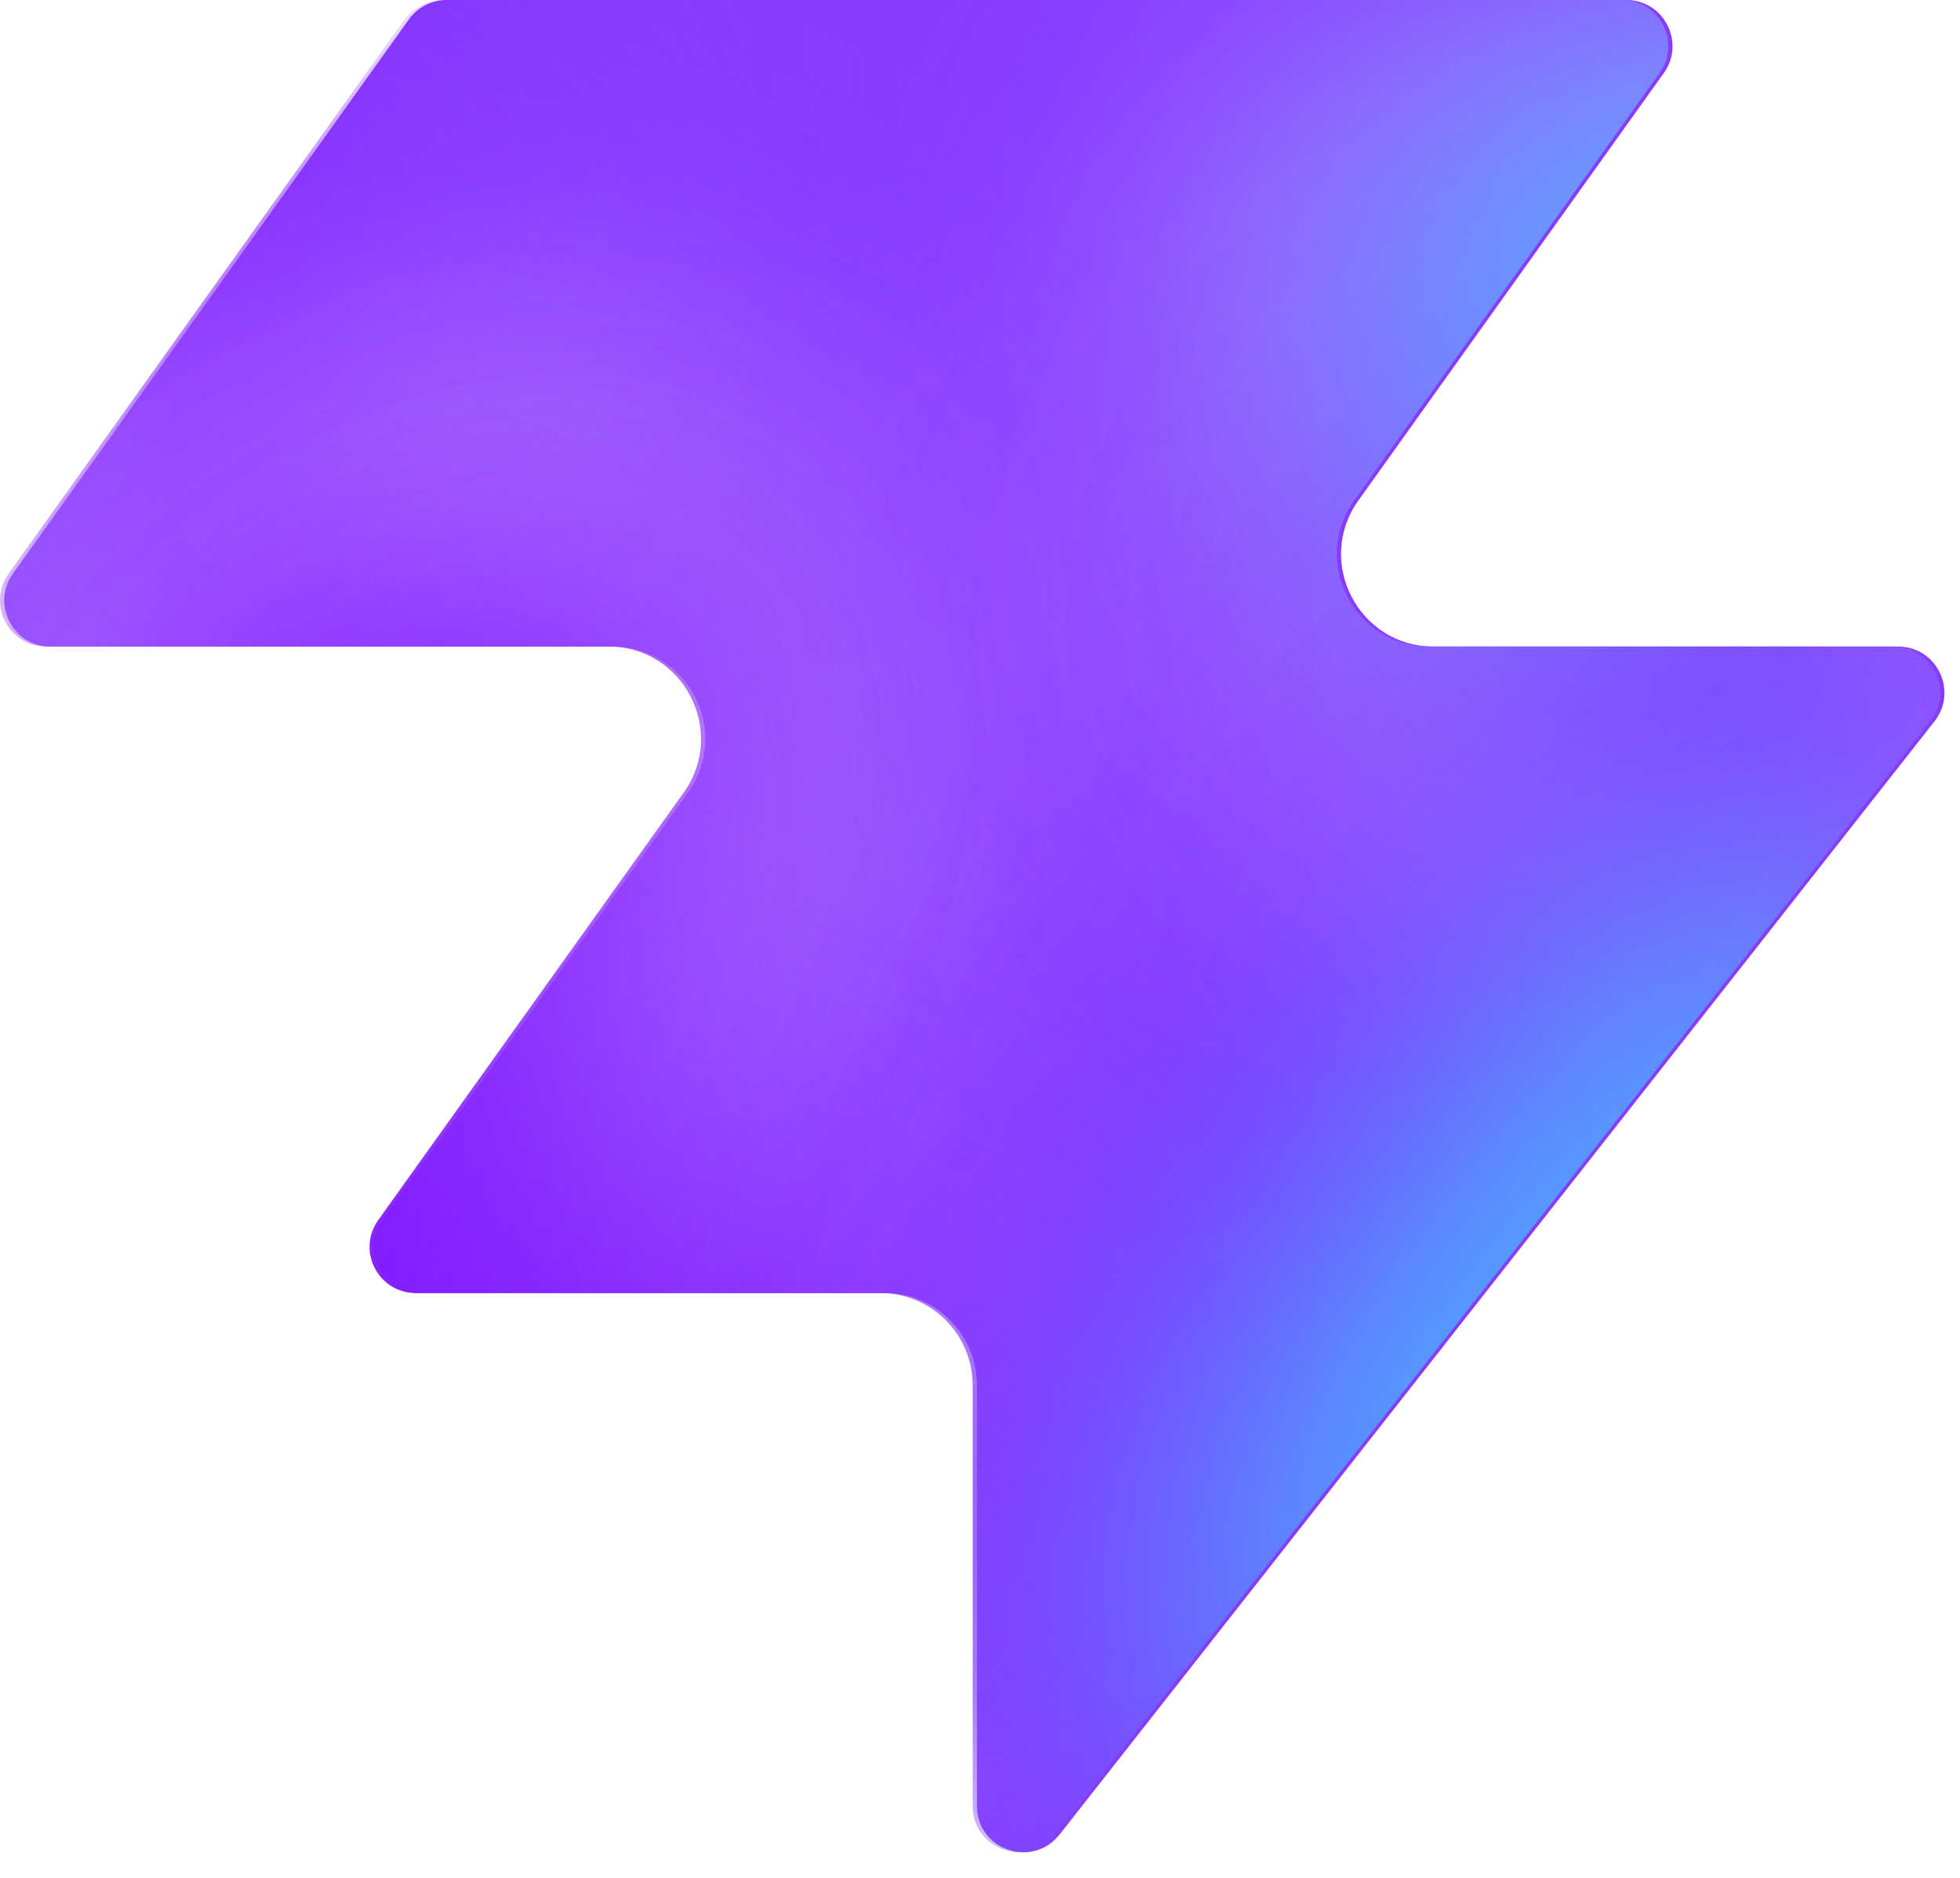
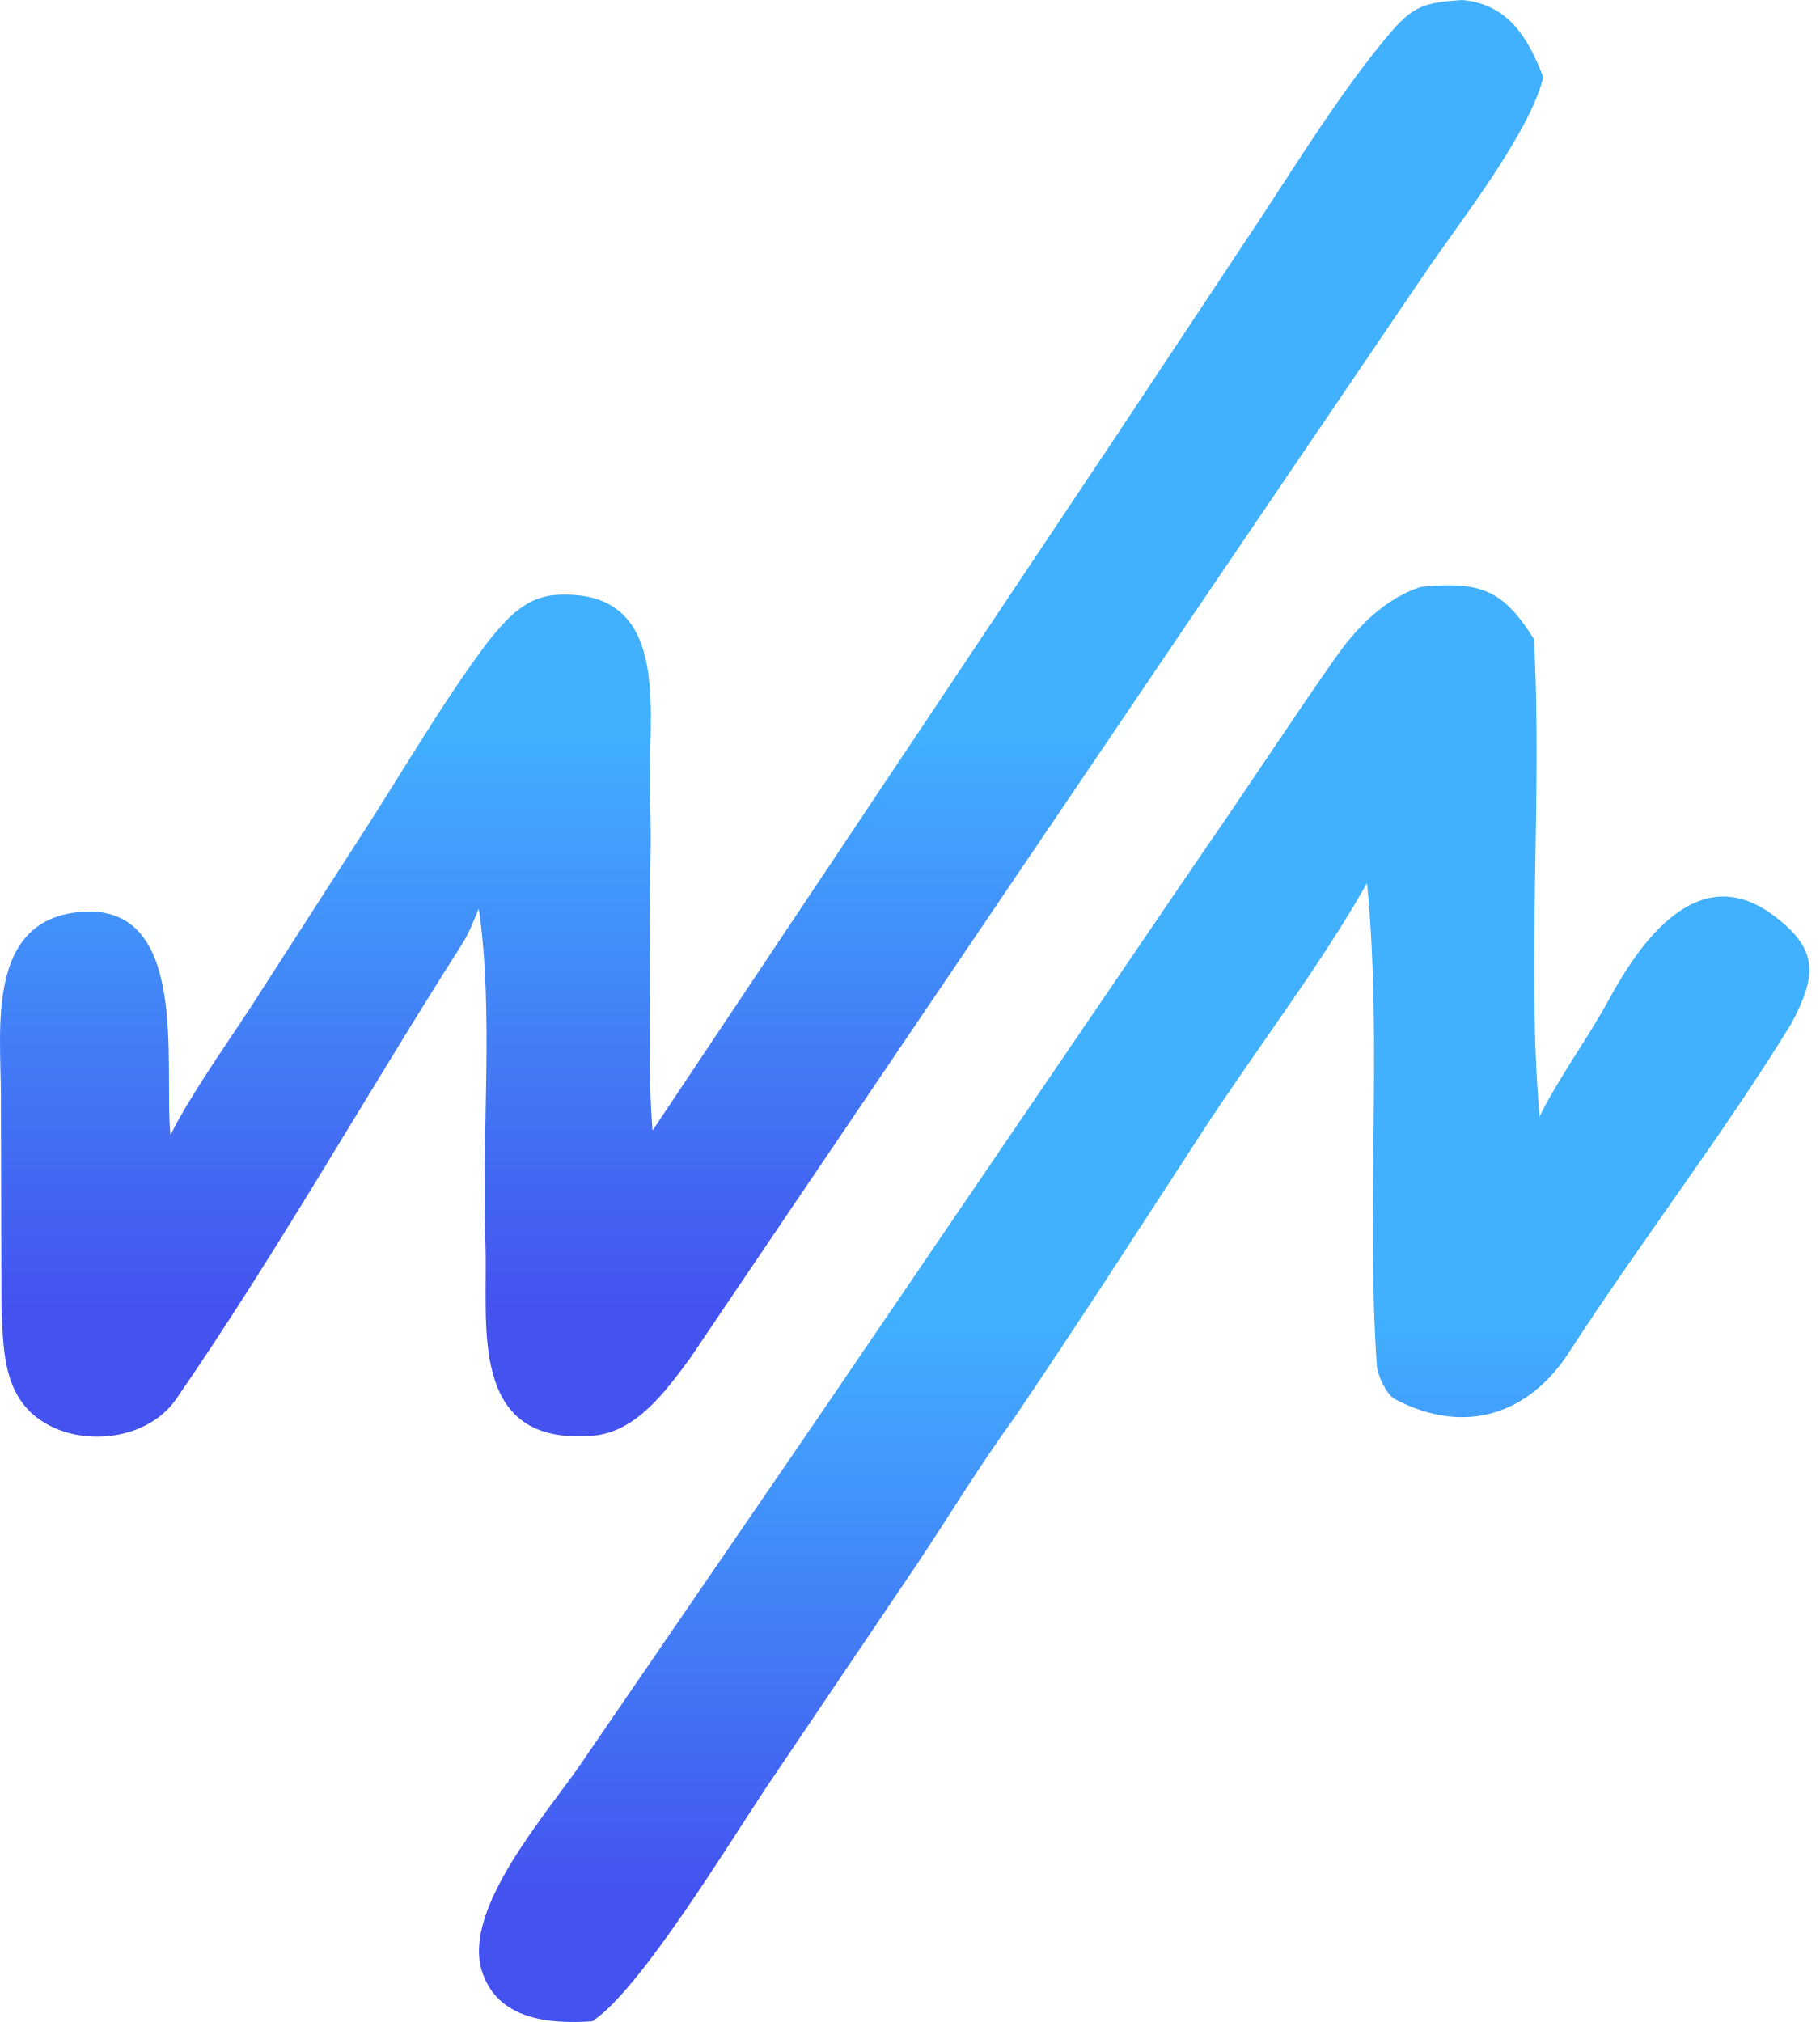
- <svg xmlns="http://www.w3.org/2000/svg" width="48" height="46" fill="none" viewBox="0 0 48 46">
-   <path fill="#863bff" d="M25.946 44.938c-.664.845-2.021.375-2.021-.698V33.937a2.26 2.26 0 0 0-2.262-2.262H10.287c-.92 0-1.456-1.04-.92-1.788l7.48-10.471c1.07-1.497 0-3.578-1.842-3.578H1.237c-.92 0-1.456-1.04-.92-1.788L10.013.474c.214-.297.556-.474.92-.474h28.894c.92 0 1.456 1.04.92 1.788l-7.48 10.471c-1.07 1.498 0 3.579 1.842 3.579h11.377c.943 0 1.473 1.088.89 1.83L25.947 44.94z" style="fill:#863bff;fill:color(display-p3 .525 .23 1);fill-opacity:1" />
-   <mask id="a" width="48" height="46" x="0" y="0" maskUnits="userSpaceOnUse" style="mask-type:alpha">
-     <path fill="#000" d="M25.842 44.938c-.664.844-2.021.375-2.021-.698V33.937a2.26 2.26 0 0 0-2.262-2.262H10.183c-.92 0-1.456-1.04-.92-1.788l7.48-10.471c1.07-1.498 0-3.579-1.842-3.579H1.133c-.92 0-1.456-1.04-.92-1.787L9.91.473c.214-.297.556-.474.92-.474h28.894c.92 0 1.456 1.04.92 1.788l-7.48 10.471c-1.07 1.498 0 3.578 1.842 3.578h11.377c.943 0 1.473 1.088.89 1.832L25.843 44.94z" style="fill:#000;fill-opacity:1" />
-   </mask>
-   <g mask="url(#a)">
-     <g filter="url(#b)">
-       <ellipse cx="5.508" cy="14.704" fill="#ede6ff" rx="5.508" ry="14.704" style="fill:#ede6ff;fill:color(display-p3 .927 .903 1);fill-opacity:1" transform="matrix(.00324 1 1 -.00324 -4.47 31.516)" />
-     </g>
-     <g filter="url(#c)">
-       <ellipse cx="10.399" cy="29.851" fill="#ede6ff" rx="10.399" ry="29.851" style="fill:#ede6ff;fill:color(display-p3 .927 .903 1);fill-opacity:1" transform="matrix(.00324 1 1 -.00324 -39.328 7.883)" />
-     </g>
-     <g filter="url(#d)">
-       <ellipse cx="5.508" cy="30.487" fill="#7e14ff" rx="5.508" ry="30.487" style="fill:#7e14ff;fill:color(display-p3 .492 .077 1);fill-opacity:1" transform="rotate(89.814 -25.913 -14.639)scale(1 -1)" />
-     </g>
-     <g filter="url(#e)">
-       <ellipse cx="5.508" cy="30.599" fill="#7e14ff" rx="5.508" ry="30.599" style="fill:#7e14ff;fill:color(display-p3 .492 .077 1);fill-opacity:1" transform="rotate(89.814 -32.644 -3.334)scale(1 -1)" />
-     </g>
-     <g filter="url(#f)">
-       <ellipse cx="5.508" cy="30.599" fill="#7e14ff" rx="5.508" ry="30.599" style="fill:#7e14ff;fill:color(display-p3 .492 .077 1);fill-opacity:1" transform="matrix(.00324 1 1 -.00324 -34.34 30.47)" />
-     </g>
-     <g filter="url(#g)">
-       <ellipse cx="14.072" cy="22.078" fill="#ede6ff" rx="14.072" ry="22.078" style="fill:#ede6ff;fill:color(display-p3 .927 .903 1);fill-opacity:1" transform="rotate(93.35 24.506 48.493)scale(-1 1)" />
-     </g>
-     <g filter="url(#h)">
-       <ellipse cx="3.47" cy="21.501" fill="#7e14ff" rx="3.47" ry="21.501" style="fill:#7e14ff;fill:color(display-p3 .492 .077 1);fill-opacity:1" transform="rotate(89.009 28.708 47.59)scale(-1 1)" />
-     </g>
-     <g filter="url(#i)">
-       <ellipse cx="3.47" cy="21.501" fill="#7e14ff" rx="3.47" ry="21.501" style="fill:#7e14ff;fill:color(display-p3 .492 .077 1);fill-opacity:1" transform="rotate(89.009 28.708 47.59)scale(-1 1)" />
-     </g>
-     <g filter="url(#j)">
-       <ellipse cx=".387" cy="8.972" fill="#7e14ff" rx="4.407" ry="29.108" style="fill:#7e14ff;fill:color(display-p3 .492 .077 1);fill-opacity:1" transform="rotate(39.51 .387 8.972)" />
-     </g>
-     <g filter="url(#k)">
-       <ellipse cx="47.523" cy="-6.092" fill="#7e14ff" rx="4.407" ry="29.108" style="fill:#7e14ff;fill:color(display-p3 .492 .077 1);fill-opacity:1" transform="rotate(37.892 47.523 -6.092)" />
-     </g>
-     <g filter="url(#l)">
-       <ellipse cx="41.412" cy="6.333" fill="#47bfff" rx="5.971" ry="9.665" style="fill:#47bfff;fill:color(display-p3 .28 .748 1);fill-opacity:1" transform="rotate(37.892 41.412 6.333)" />
-     </g>
-     <g filter="url(#m)">
-       <ellipse cx="-1.879" cy="38.332" fill="#7e14ff" rx="4.407" ry="29.108" style="fill:#7e14ff;fill:color(display-p3 .492 .077 1);fill-opacity:1" transform="rotate(37.892 -1.88 38.332)" />
-     </g>
-     <g filter="url(#n)">
-       <ellipse cx="-1.879" cy="38.332" fill="#7e14ff" rx="4.407" ry="29.108" style="fill:#7e14ff;fill:color(display-p3 .492 .077 1);fill-opacity:1" transform="rotate(37.892 -1.88 38.332)" />
-     </g>
-     <g filter="url(#o)">
-       <ellipse cx="35.651" cy="29.907" fill="#7e14ff" rx="4.407" ry="29.108" style="fill:#7e14ff;fill:color(display-p3 .492 .077 1);fill-opacity:1" transform="rotate(37.892 35.651 29.907)" />
-     </g>
-     <g filter="url(#p)">
-       <ellipse cx="38.418" cy="32.4" fill="#47bfff" rx="5.971" ry="15.297" style="fill:#47bfff;fill:color(display-p3 .28 .748 1);fill-opacity:1" transform="rotate(37.892 38.418 32.4)" />
-     </g>
-   </g>
+ <svg xmlns="http://www.w3.org/2000/svg" width="27" height="30" viewBox="0 0 27 30" fill="none">
+   <path d="M21.69 0C22.366 0.057 22.671 0.558 22.895 1.147C22.688 1.989 21.637 3.316 21.119 4.082L17.835 8.922L13.047 15.996C12.114 17.378 11.173 18.763 10.243 20.144C9.89 20.622 9.447 21.243 8.807 21.3C6.916 21.468 7.246 19.633 7.201 18.436C7.14 16.824 7.33 15.044 7.103 13.48C7.032 13.649 6.956 13.849 6.858 14.002C5.432 16.24 4.117 18.578 2.612 20.759C2.159 21.414 1.067 21.495 0.486 20.982C0.039 20.588 0.047 19.951 0.022 19.401L0.013 16.235C0.011 15.267 -0.199 13.68 1.153 13.534C2.837 13.352 2.424 15.812 2.529 16.84C2.819 16.257 3.336 15.529 3.706 14.964L5.303 12.483C5.947 11.496 6.543 10.446 7.25 9.506C7.53 9.167 7.8 8.848 8.273 8.825C10.042 8.738 9.586 10.722 9.642 11.87C9.676 12.561 9.625 13.246 9.637 13.924C9.653 14.886 9.606 15.818 9.68 16.774L16.508 6.545L18.71 3.225C19.295 2.332 19.888 1.376 20.568 0.555C20.964 0.077 21.121 0.041 21.69 0Z" fill="url(#paint0_linear_100_14628)" />
+   <path d="M21.076 8.708C21.934 8.626 22.285 8.726 22.755 9.48C22.885 11.78 22.644 14.329 22.84 16.566C23.114 16.005 23.56 15.398 23.862 14.842C24.337 13.967 25.186 12.754 26.299 13.574C26.982 14.078 26.957 14.466 26.576 15.185C25.549 16.858 24.342 18.418 23.275 20.067C22.694 20.963 21.753 21.315 20.695 20.759C20.568 20.692 20.436 20.407 20.426 20.259C20.261 17.89 20.511 15.466 20.28 13.102C19.592 14.325 18.588 15.633 17.818 16.82C16.902 18.233 15.978 19.661 15.034 21.055C14.524 21.756 14.095 22.47 13.617 23.188L11.385 26.494C10.855 27.285 9.484 29.548 8.784 29.99C8.125 30.034 7.375 29.957 7.149 29.244C6.854 28.31 8.138 26.883 8.645 26.129L12.053 21.155L17.834 12.661C18.505 11.695 19.149 10.701 19.825 9.74C20.134 9.3 20.552 8.878 21.076 8.708Z" fill="url(#paint1_linear_100_14628)" />
  <defs>
-     <filter id="b" width="60.045" height="41.654" x="-19.77" y="16.149" color-interpolation-filters="sRGB" filterUnits="userSpaceOnUse">
-       <feFlood flood-opacity="0" result="BackgroundImageFix" />
-       <feBlend in="SourceGraphic" in2="BackgroundImageFix" result="shape" />
-       <feGaussianBlur result="effect1_foregroundBlur_2002_17158" stdDeviation="7.659" />
-     </filter>
-     <filter id="c" width="90.34" height="51.437" x="-54.613" y="-7.533" color-interpolation-filters="sRGB" filterUnits="userSpaceOnUse">
-       <feFlood flood-opacity="0" result="BackgroundImageFix" />
-       <feBlend in="SourceGraphic" in2="BackgroundImageFix" result="shape" />
-       <feGaussianBlur result="effect1_foregroundBlur_2002_17158" stdDeviation="7.659" />
-     </filter>
-     <filter id="d" width="79.355" height="29.4" x="-49.64" y="2.03" color-interpolation-filters="sRGB" filterUnits="userSpaceOnUse">
-       <feFlood flood-opacity="0" result="BackgroundImageFix" />
-       <feBlend in="SourceGraphic" in2="BackgroundImageFix" result="shape" />
-       <feGaussianBlur result="effect1_foregroundBlur_2002_17158" stdDeviation="4.596" />
-     </filter>
-     <filter id="e" width="79.579" height="29.4" x="-45.045" y="20.029" color-interpolation-filters="sRGB" filterUnits="userSpaceOnUse">
-       <feFlood flood-opacity="0" result="BackgroundImageFix" />
-       <feBlend in="SourceGraphic" in2="BackgroundImageFix" result="shape" />
-       <feGaussianBlur result="effect1_foregroundBlur_2002_17158" stdDeviation="4.596" />
-     </filter>
-     <filter id="f" width="79.579" height="29.4" x="-43.513" y="21.178" color-interpolation-filters="sRGB" filterUnits="userSpaceOnUse">
-       <feFlood flood-opacity="0" result="BackgroundImageFix" />
-       <feBlend in="SourceGraphic" in2="BackgroundImageFix" result="shape" />
-       <feGaussianBlur result="effect1_foregroundBlur_2002_17158" stdDeviation="4.596" />
-     </filter>
-     <filter id="g" width="74.749" height="58.852" x="15.756" y="-17.901" color-interpolation-filters="sRGB" filterUnits="userSpaceOnUse">
-       <feFlood flood-opacity="0" result="BackgroundImageFix" />
-       <feBlend in="SourceGraphic" in2="BackgroundImageFix" result="shape" />
-       <feGaussianBlur result="effect1_foregroundBlur_2002_17158" stdDeviation="7.659" />
-     </filter>
-     <filter id="h" width="61.377" height="25.362" x="23.548" y="2.284" color-interpolation-filters="sRGB" filterUnits="userSpaceOnUse">
-       <feFlood flood-opacity="0" result="BackgroundImageFix" />
-       <feBlend in="SourceGraphic" in2="BackgroundImageFix" result="shape" />
-       <feGaussianBlur result="effect1_foregroundBlur_2002_17158" stdDeviation="4.596" />
-     </filter>
-     <filter id="i" width="61.377" height="25.362" x="23.548" y="2.284" color-interpolation-filters="sRGB" filterUnits="userSpaceOnUse">
-       <feFlood flood-opacity="0" result="BackgroundImageFix" />
-       <feBlend in="SourceGraphic" in2="BackgroundImageFix" result="shape" />
-       <feGaussianBlur result="effect1_foregroundBlur_2002_17158" stdDeviation="4.596" />
-     </filter>
-     <filter id="j" width="56.045" height="63.649" x="-27.636" y="-22.853" color-interpolation-filters="sRGB" filterUnits="userSpaceOnUse">
-       <feFlood flood-opacity="0" result="BackgroundImageFix" />
-       <feBlend in="SourceGraphic" in2="BackgroundImageFix" result="shape" />
-       <feGaussianBlur result="effect1_foregroundBlur_2002_17158" stdDeviation="4.596" />
-     </filter>
-     <filter id="k" width="54.814" height="64.646" x="20.116" y="-38.415" color-interpolation-filters="sRGB" filterUnits="userSpaceOnUse">
-       <feFlood flood-opacity="0" result="BackgroundImageFix" />
-       <feBlend in="SourceGraphic" in2="BackgroundImageFix" result="shape" />
-       <feGaussianBlur result="effect1_foregroundBlur_2002_17158" stdDeviation="4.596" />
-     </filter>
-     <filter id="l" width="33.541" height="35.313" x="24.641" y="-11.323" color-interpolation-filters="sRGB" filterUnits="userSpaceOnUse">
-       <feFlood flood-opacity="0" result="BackgroundImageFix" />
-       <feBlend in="SourceGraphic" in2="BackgroundImageFix" result="shape" />
-       <feGaussianBlur result="effect1_foregroundBlur_2002_17158" stdDeviation="4.596" />
-     </filter>
-     <filter id="m" width="54.814" height="64.646" x="-29.286" y="6.009" color-interpolation-filters="sRGB" filterUnits="userSpaceOnUse">
-       <feFlood flood-opacity="0" result="BackgroundImageFix" />
-       <feBlend in="SourceGraphic" in2="BackgroundImageFix" result="shape" />
-       <feGaussianBlur result="effect1_foregroundBlur_2002_17158" stdDeviation="4.596" />
-     </filter>
-     <filter id="n" width="54.814" height="64.646" x="-29.286" y="6.009" color-interpolation-filters="sRGB" filterUnits="userSpaceOnUse">
-       <feFlood flood-opacity="0" result="BackgroundImageFix" />
-       <feBlend in="SourceGraphic" in2="BackgroundImageFix" result="shape" />
-       <feGaussianBlur result="effect1_foregroundBlur_2002_17158" stdDeviation="4.596" />
-     </filter>
-     <filter id="o" width="54.814" height="64.646" x="8.244" y="-2.416" color-interpolation-filters="sRGB" filterUnits="userSpaceOnUse">
-       <feFlood flood-opacity="0" result="BackgroundImageFix" />
-       <feBlend in="SourceGraphic" in2="BackgroundImageFix" result="shape" />
-       <feGaussianBlur result="effect1_foregroundBlur_2002_17158" stdDeviation="4.596" />
-     </filter>
-     <filter id="p" width="39.409" height="43.623" x="18.713" y="10.588" color-interpolation-filters="sRGB" filterUnits="userSpaceOnUse">
-       <feFlood flood-opacity="0" result="BackgroundImageFix" />
-       <feBlend in="SourceGraphic" in2="BackgroundImageFix" result="shape" />
-       <feGaussianBlur result="effect1_foregroundBlur_2002_17158" stdDeviation="4.596" />
-     </filter>
+     <linearGradient id="paint0_linear_100_14628" x1="11.447" y1="0" x2="11.447" y2="21.316" gradientUnits="userSpaceOnUse">
+       <stop offset="0.51" stop-color="#41B0FF" />
+       <stop offset="0.913" stop-color="#4452EF" />
+     </linearGradient>
+     <linearGradient id="paint1_linear_100_14628" x1="16.974" y1="8.684" x2="16.974" y2="30" gradientUnits="userSpaceOnUse">
+       <stop offset="0.51" stop-color="#41B0FF" />
+       <stop offset="0.913" stop-color="#4452EF" />
+     </linearGradient>
  </defs>
</svg>
